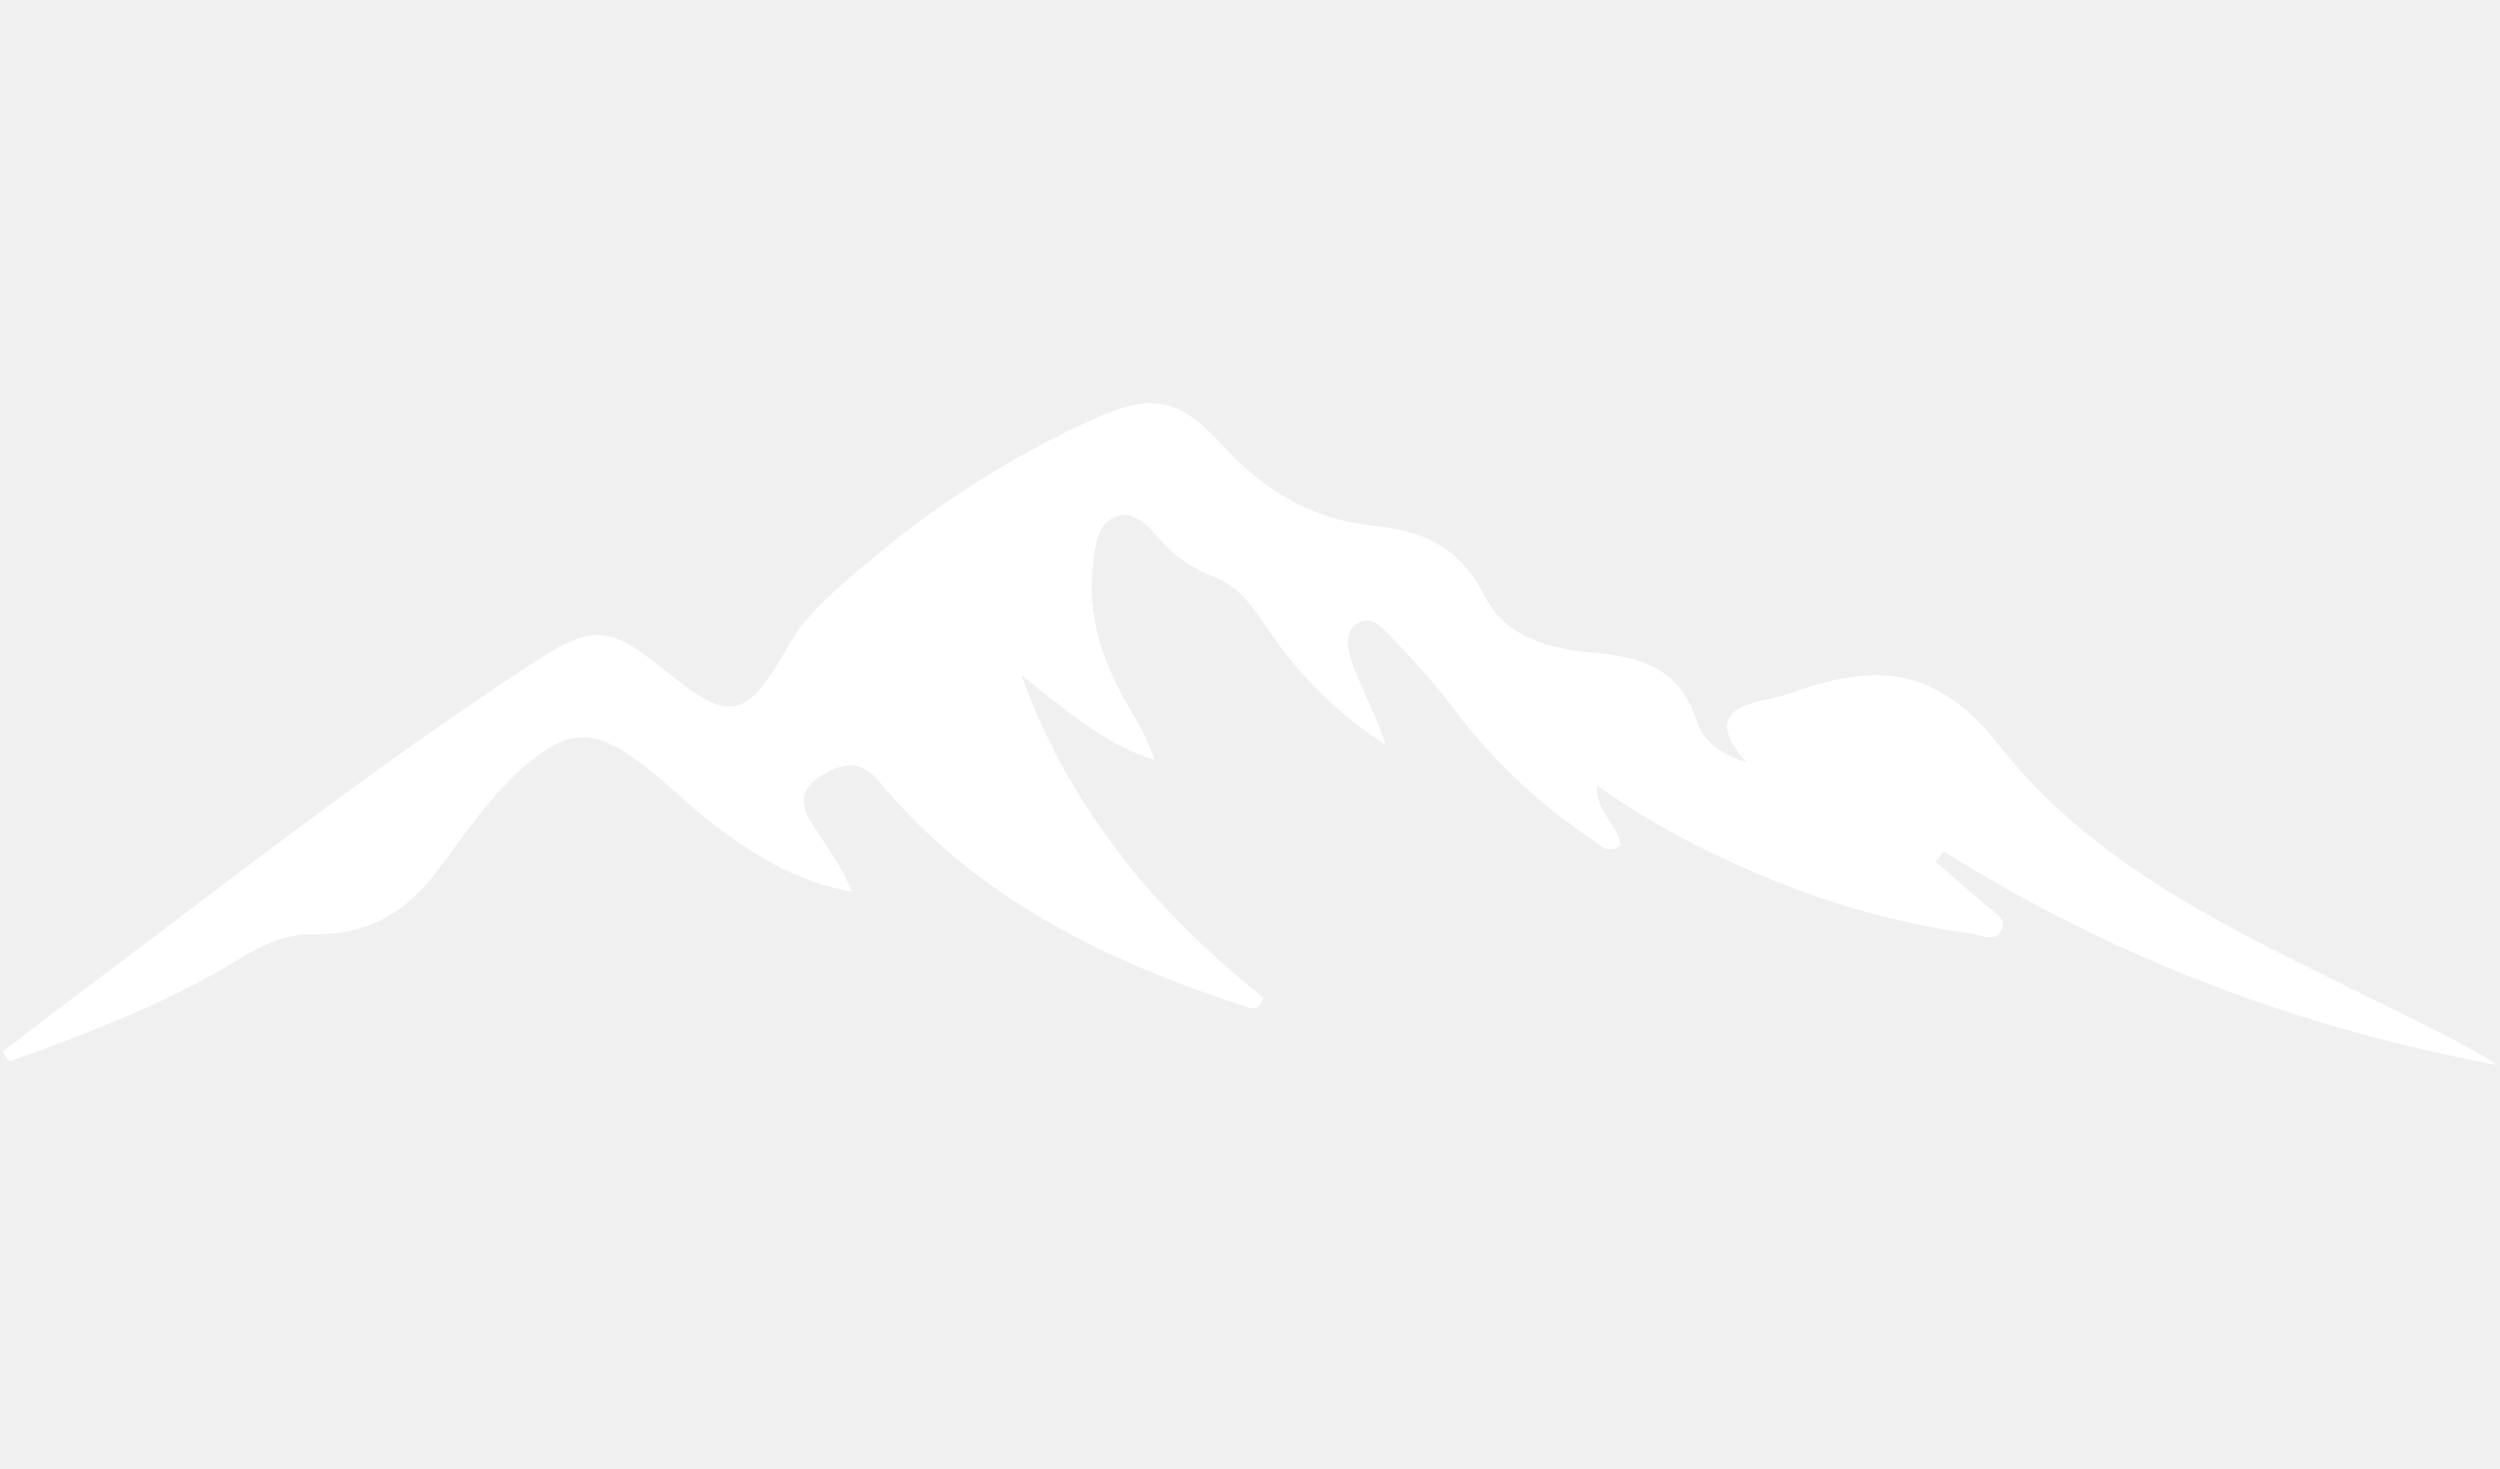
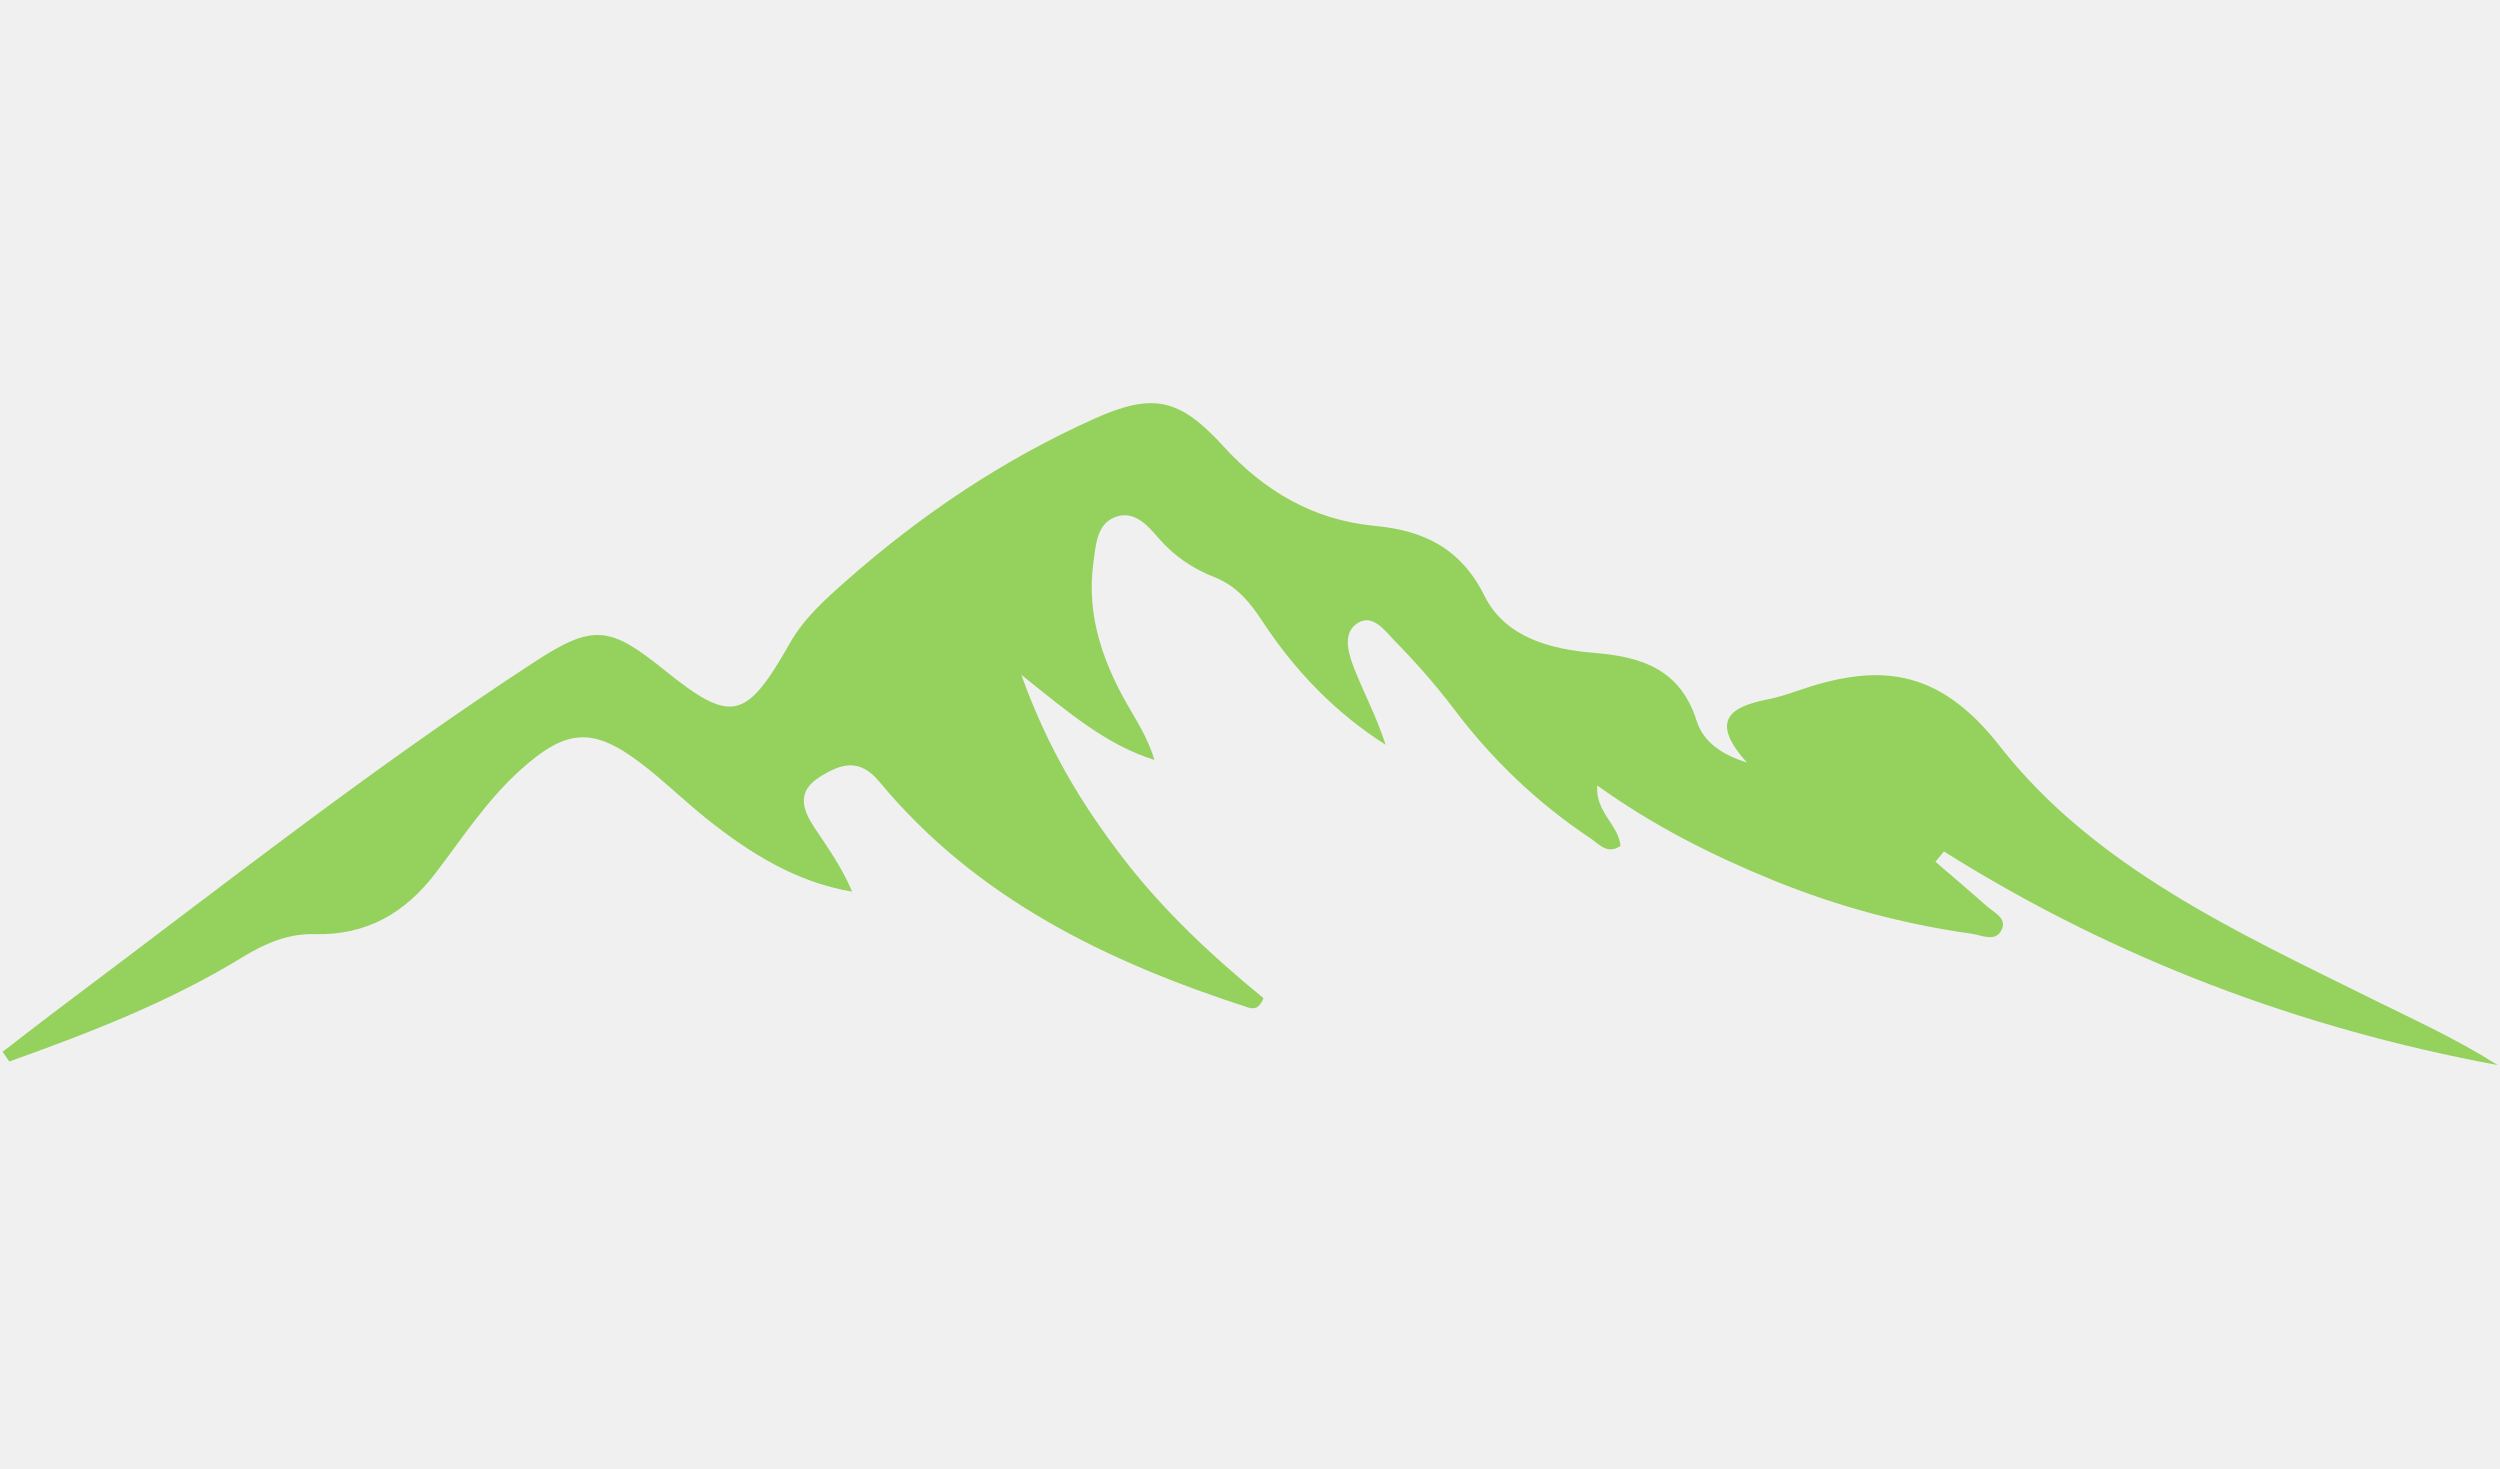
<svg xmlns="http://www.w3.org/2000/svg" id="Capa_1" data-name="Capa 1" viewBox="0 0 189 111">
  <defs>
    <style>
      .cls-1 {
-         fill: #fff;
+         fill: #95d15d;
        stroke-width: 0px;
      }
    </style>
  </defs>
  <path class="cls-1" d="m.19,79.52c1.68-1.29,3.36-2.6,5.06-3.87,11.6-8.7,23-17.68,35.16-25.61,4.47-2.92,5.72-2.68,9.81.61,5.05,4.07,6.16,3.85,9.48-2,1.09-1.93,2.71-3.36,4.33-4.79,5.64-4.97,11.82-9.12,18.69-12.2,4.45-2,6.46-1.55,9.75,2.06,3.11,3.41,6.82,5.6,11.49,6.04,3.64.34,6.47,1.67,8.27,5.29,1.57,3.16,5.02,4.04,8.3,4.31,3.64.29,6.5,1.27,7.73,5.12.47,1.46,1.64,2.48,3.81,3.17-2.91-3.23-1.18-4.24,1.59-4.78.74-.15,1.47-.38,2.18-.63,6.05-2.1,10.63-1.85,15.32,4.14,7.17,9.17,17.94,14.08,28.25,19.18,3.17,1.57,6.39,3.03,9.41,4.96-14.94-2.78-28.94-8.03-41.86-16.15l-.64.78c1.28,1.11,2.58,2.2,3.85,3.33.54.48,1.52.9,1.19,1.73-.44,1.09-1.56.48-2.3.38-5.16-.72-10.17-2.07-15-4.04-4.61-1.88-9.05-4.11-13.31-7.17-.16,2.01,1.62,2.97,1.76,4.57-1.01.69-1.63-.15-2.28-.58-4-2.67-7.42-5.93-10.32-9.78-1.37-1.81-2.88-3.52-4.47-5.14-.76-.78-1.72-2.19-2.95-1.24-1.01.78-.52,2.28-.1,3.36.75,1.89,1.71,3.69,2.36,5.73-3.8-2.41-6.85-5.59-9.29-9.3-.99-1.51-1.99-2.72-3.7-3.39-1.62-.63-3.05-1.62-4.21-2.97-.85-.99-1.87-2.11-3.29-1.53-1.34.55-1.41,2.06-1.59,3.34-.59,4.2.8,7.89,2.9,11.41.65,1.1,1.28,2.21,1.71,3.59-3.6-1.12-6.42-3.51-10.07-6.44,2.03,5.67,4.66,9.91,7.69,13.86,3.08,4.01,6.8,7.47,10.62,10.59-.34.84-.75.84-1.18.7-10.65-3.45-20.52-8.21-27.85-17.05-1.52-1.83-2.91-1.38-4.51-.38-1.8,1.13-1.3,2.5-.38,3.88,1,1.5,2.05,2.97,2.82,4.8-4.25-.72-7.72-2.91-10.97-5.49-1.69-1.35-3.24-2.88-4.96-4.19-3.67-2.8-5.68-2.65-9.16.49-2.52,2.27-4.36,5.11-6.39,7.77-2.34,3.07-5.26,4.73-9.15,4.63-2.02-.05-3.75.7-5.47,1.75-5.53,3.39-11.55,5.71-17.62,7.88-.17-.25-.34-.5-.51-.75Z" />
</svg>
